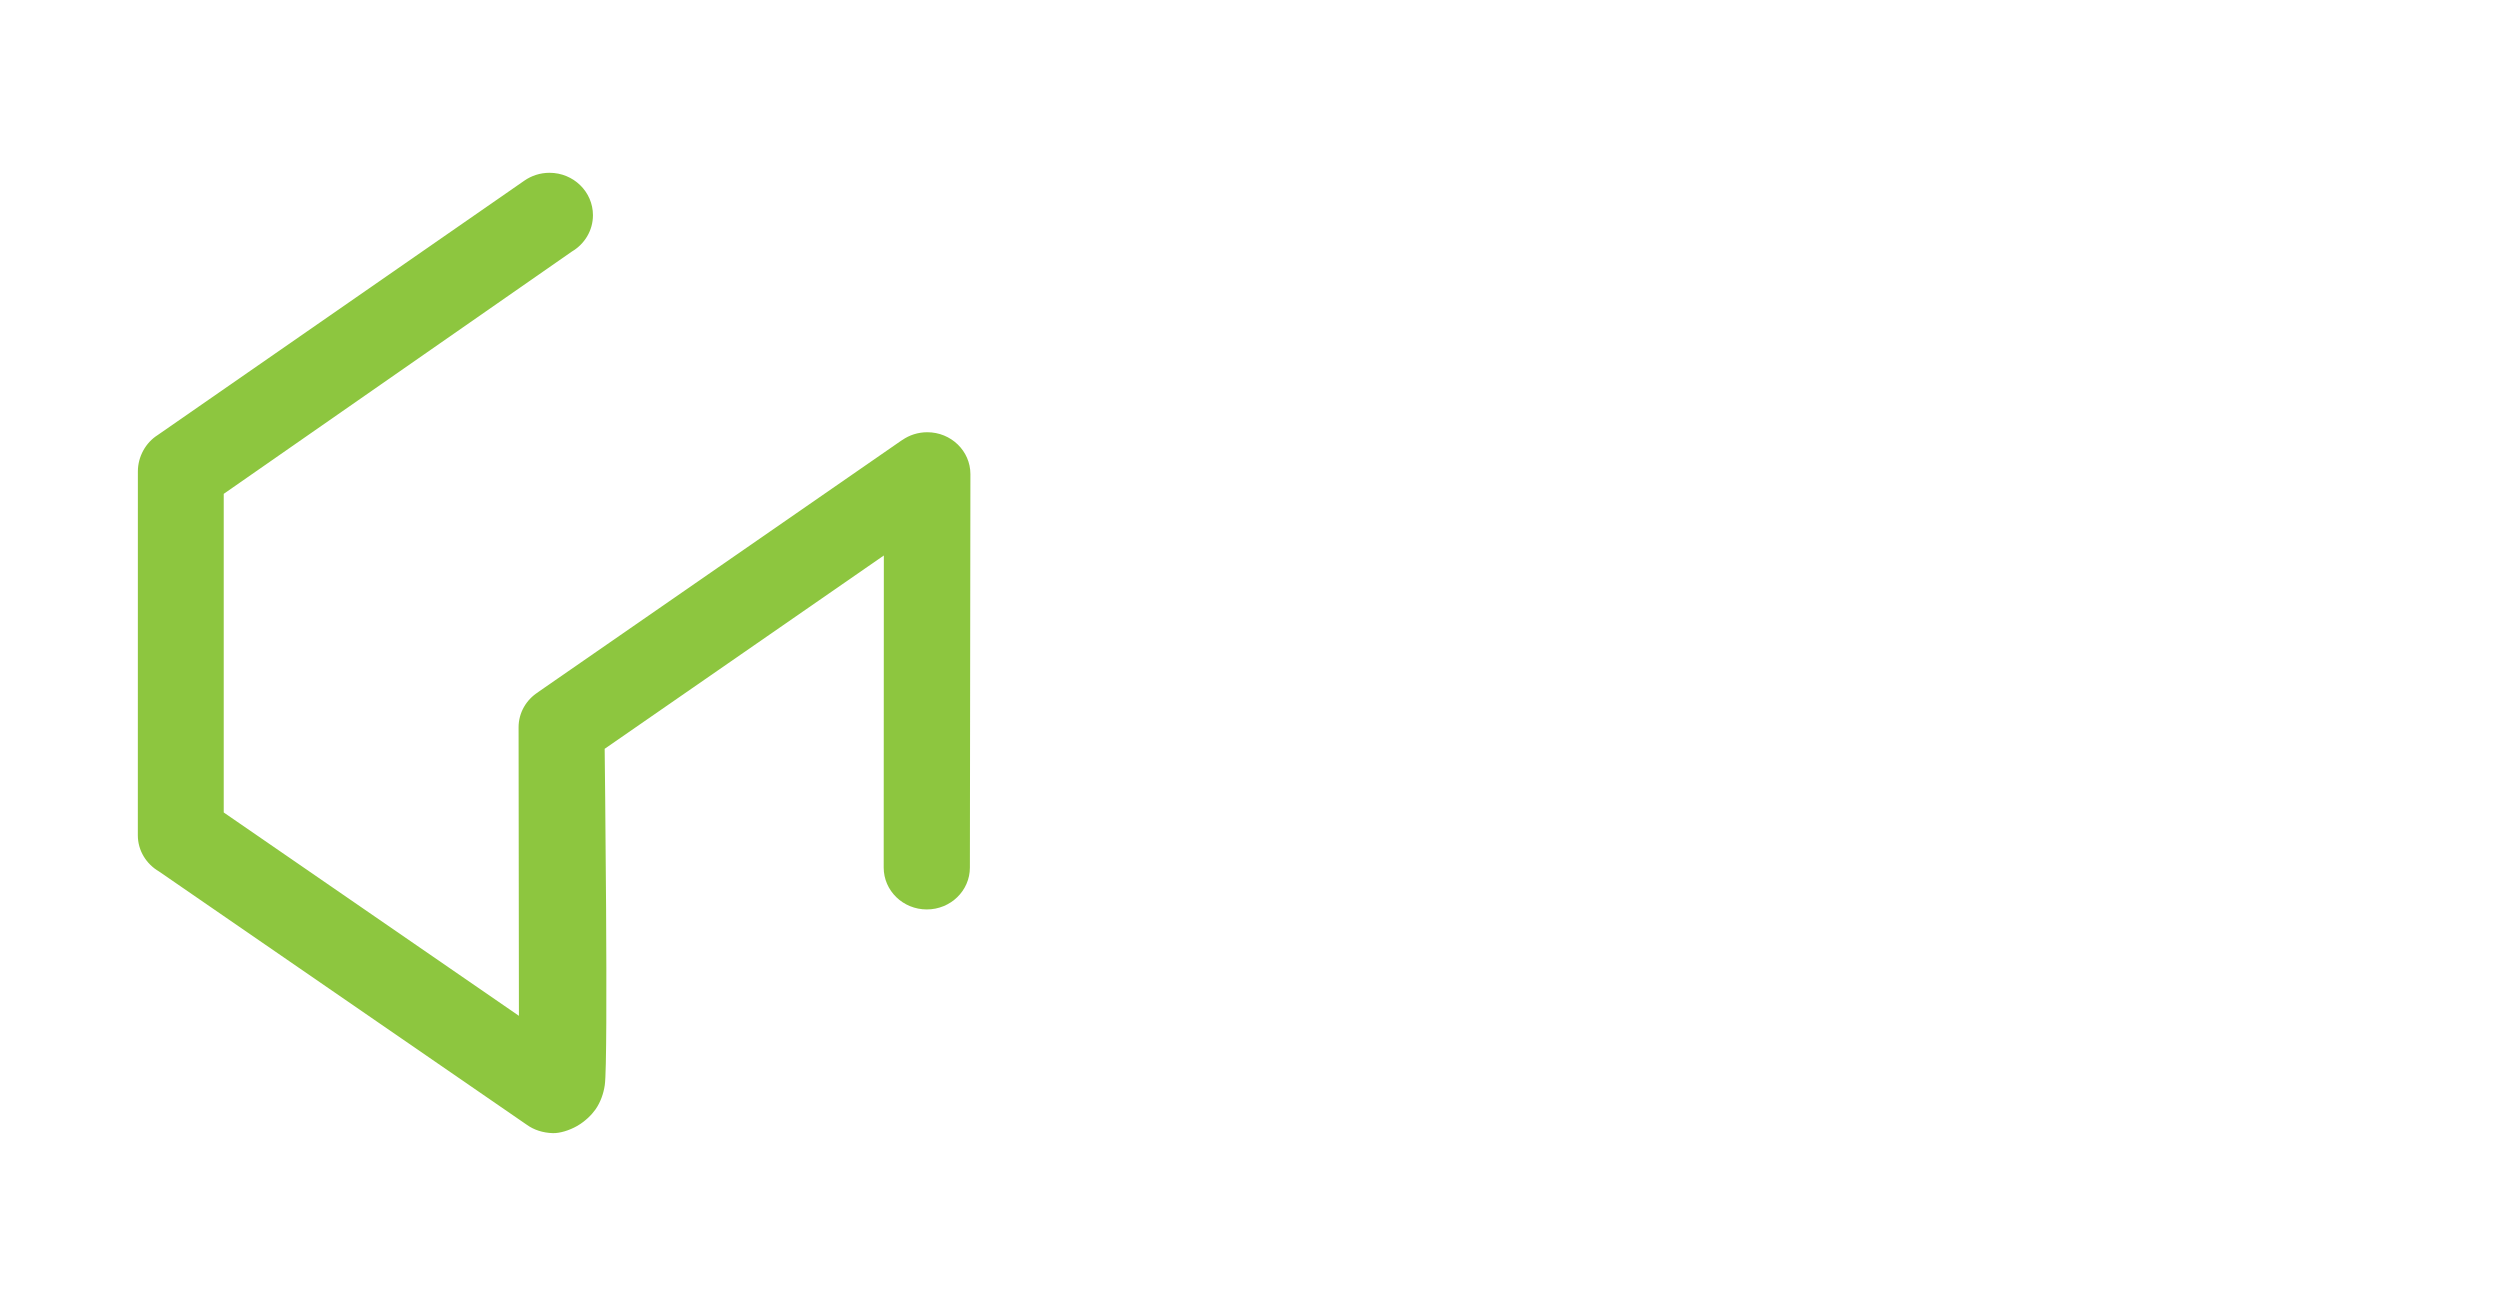
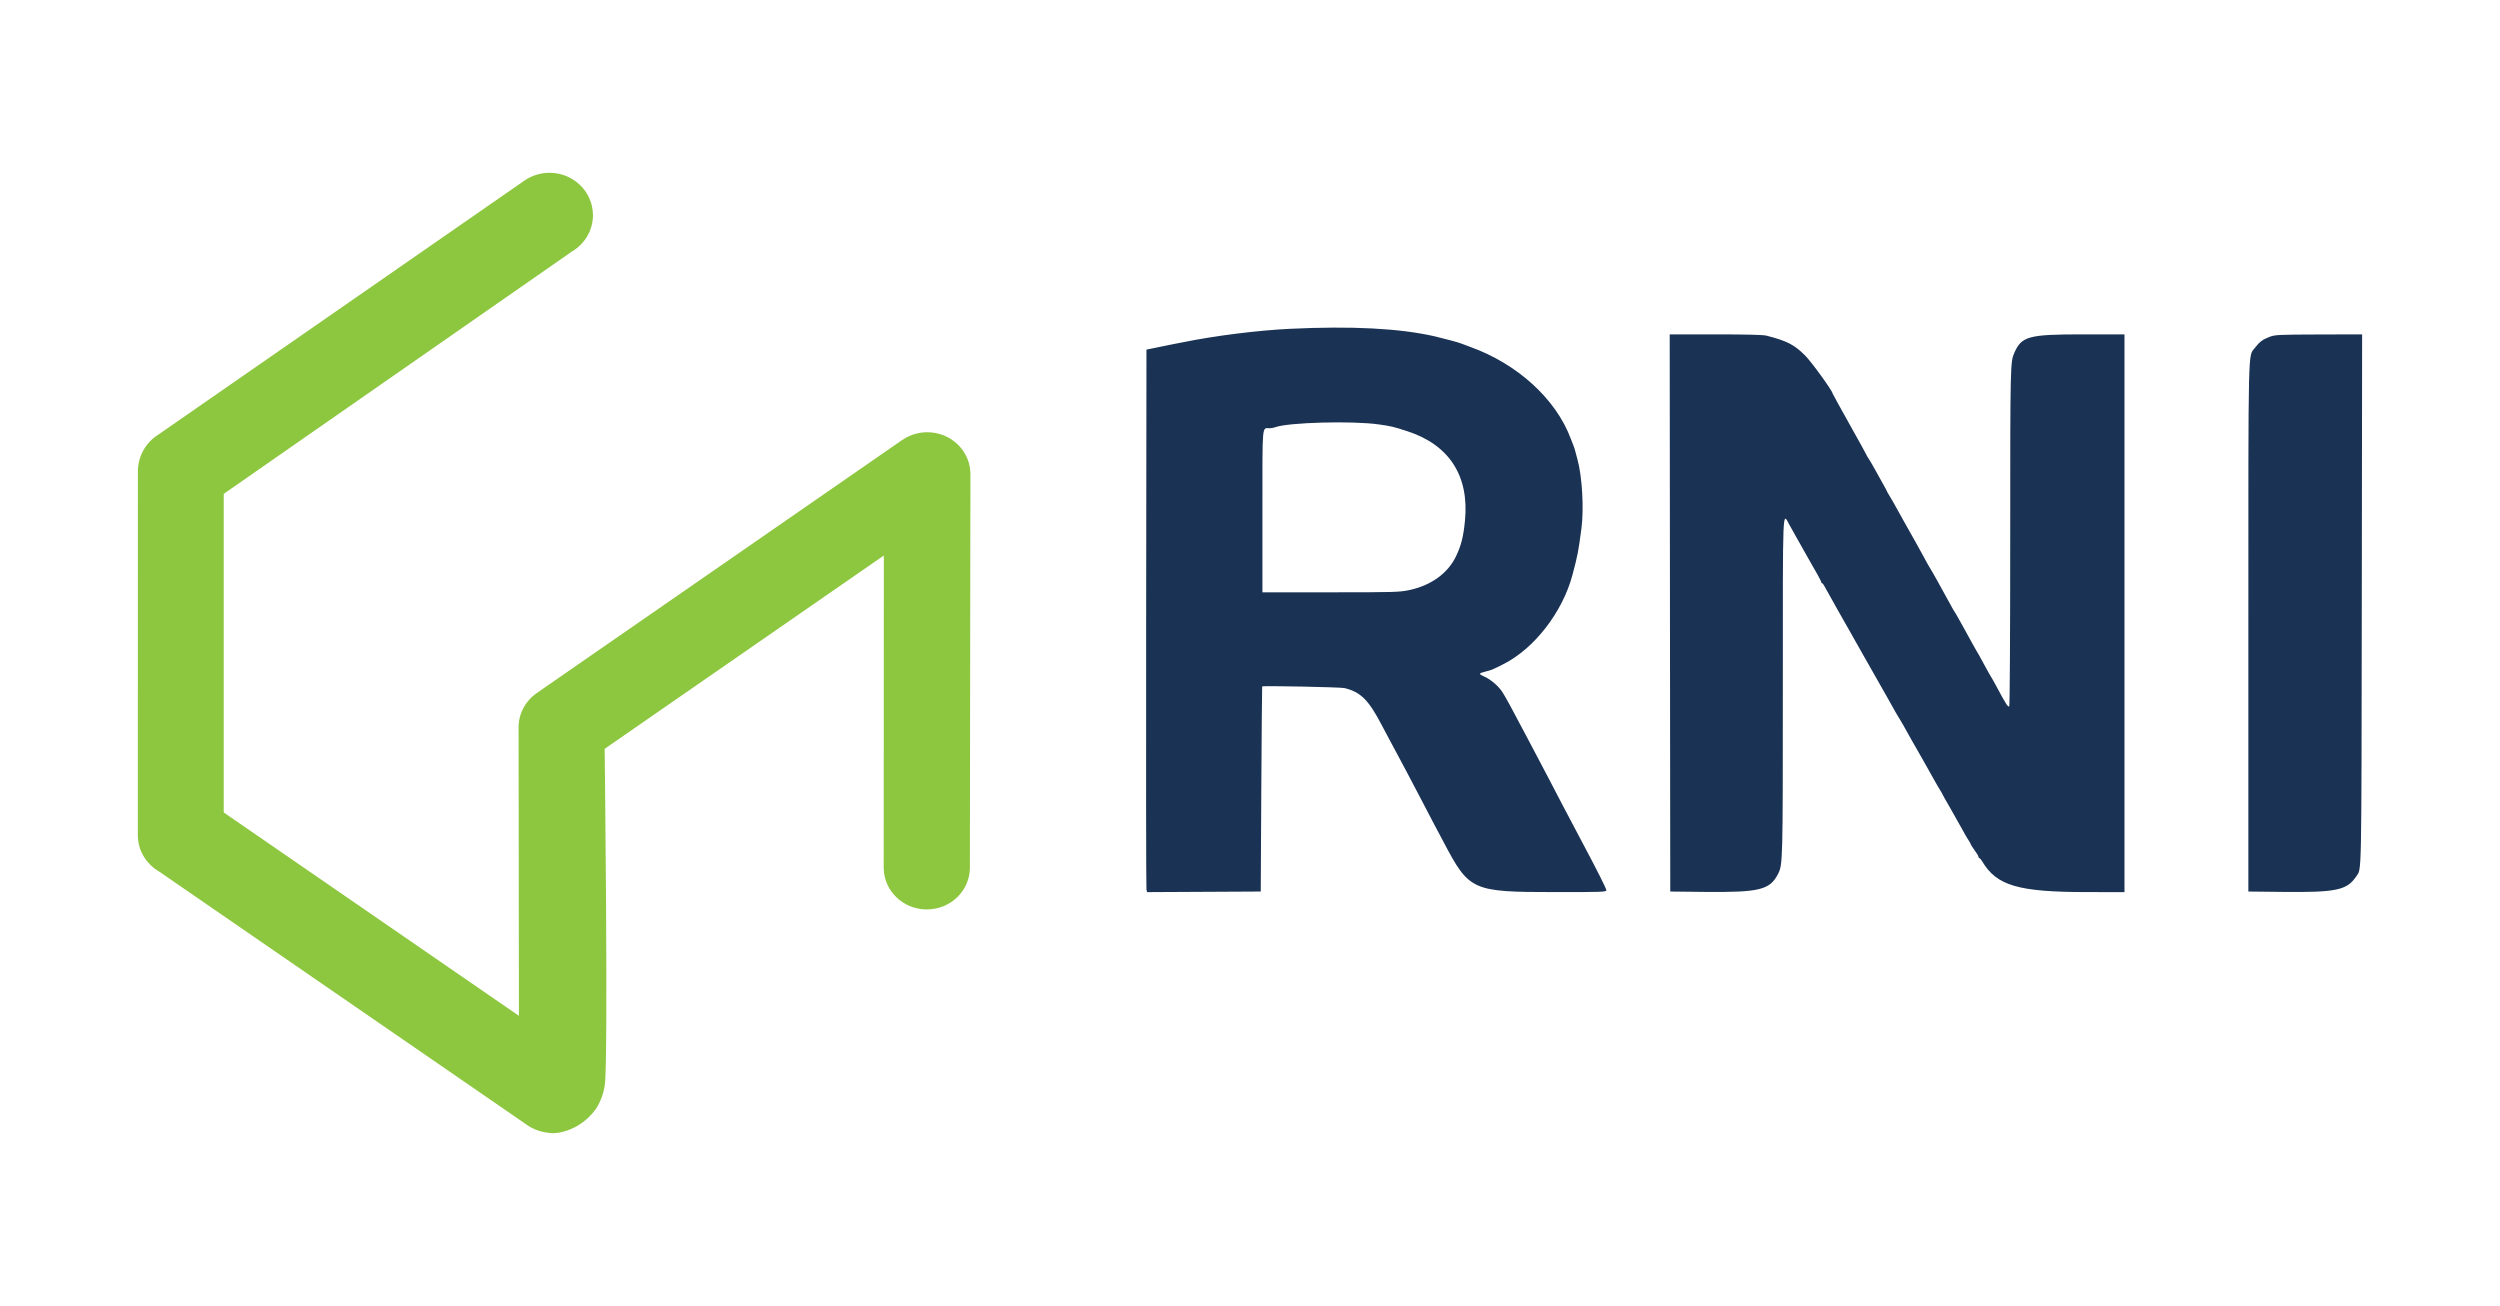
<svg xmlns="http://www.w3.org/2000/svg" version="1.0" width="67px" height="35px" viewBox="0 0 67 35" preserveAspectRatio="xMidYMid meet">
  <g transform="translate(0,334) scale(0.1,-0.1)" fill="#000000" stroke="none" />
  <path d="M 4.224 11.661 L 14.052 4.842 C 14.243 4.709 14.476 4.631 14.727 4.631 C 15.37 4.631 15.891 5.14 15.891 5.767 C 15.891 6.18 15.665 6.542 15.327 6.741 L 5.996 13.235 L 5.996 21.774 L 13.907 27.224 C 13.907 27.224 13.898 19.538 13.898 19.491 C 13.898 19.096 14.108 18.749 14.424 18.549 L 14.423 18.547 L 24.18 11.791 L 24.182 11.792 C 24.37 11.661 24.602 11.584 24.851 11.584 C 25.49 11.584 26.007 12.087 26.007 12.706 C 26.007 12.781 25.993 23.206 25.993 23.251 C 25.993 23.871 25.476 24.373 24.838 24.373 C 24.2 24.373 23.683 23.871 23.683 23.251 C 23.683 23.217 23.687 14.887 23.687 14.887 L 16.205 20.068 C 16.205 20.068 16.306 28.426 16.208 29.081 C 16.176 29.302 16.096 29.539 15.956 29.737 C 15.853 29.882 15.681 30.053 15.467 30.176 C 15.254 30.298 14.999 30.373 14.817 30.368 C 14.552 30.361 14.307 30.282 14.111 30.139 L 4.261 23.355 C 3.921 23.156 3.694 22.797 3.694 22.386 C 3.694 22.308 3.695 12.665 3.695 12.635 C 3.695 12.236 3.905 11.863 4.224 11.661 Z" style="stroke: rgb(0, 0, 0); paint-order: fill; stroke-miterlimit: 1; stroke-width: 0px; fill: rgb(141, 198, 63);" />
-   <path id="path0" d="M 34.575 8.812 C 33.701 8.854 32.564 8.997 31.696 9.174 C 31.629 9.187 31.499 9.213 31.407 9.23 C 31.316 9.248 31.125 9.287 30.983 9.317 L 30.725 9.37 L 30.717 16.572 C 30.712 20.532 30.716 23.803 30.725 23.841 L 30.742 23.909 L 32.265 23.901 L 33.788 23.893 L 33.803 21.15 C 33.812 19.641 33.822 18.402 33.826 18.397 C 33.845 18.373 35.927 18.415 36.034 18.441 C 36.466 18.547 36.678 18.758 37.028 19.428 C 37.118 19.6 37.225 19.801 37.266 19.876 C 37.308 19.951 37.414 20.149 37.502 20.316 C 37.59 20.483 37.699 20.687 37.744 20.771 C 37.79 20.854 37.932 21.125 38.06 21.372 C 38.188 21.62 38.345 21.92 38.408 22.039 C 38.472 22.159 38.596 22.393 38.684 22.559 C 39.38 23.879 39.442 23.907 41.693 23.908 C 42.93 23.909 43.05 23.904 43.05 23.859 C 43.05 23.816 42.804 23.325 42.428 22.62 C 42.145 22.088 42.029 21.869 41.86 21.544 C 41.759 21.352 41.599 21.045 41.504 20.861 C 41.408 20.678 41.276 20.426 41.209 20.301 C 41.142 20.176 41.009 19.923 40.913 19.74 C 40.518 18.987 40.329 18.642 40.25 18.527 C 40.148 18.379 39.952 18.212 39.798 18.142 C 39.617 18.06 39.618 18.047 39.814 17.997 C 39.989 17.952 39.973 17.959 40.291 17.799 C 41.121 17.382 41.878 16.403 42.143 15.404 C 42.285 14.866 42.299 14.791 42.382 14.167 C 42.452 13.64 42.403 12.774 42.277 12.317 C 42.253 12.23 42.226 12.126 42.215 12.084 C 42.205 12.043 42.185 11.981 42.171 11.948 C 42.157 11.914 42.125 11.83 42.098 11.76 C 41.702 10.695 40.665 9.749 39.397 9.295 C 39.297 9.259 39.187 9.218 39.154 9.204 C 39.093 9.178 38.68 9.067 38.456 9.015 C 37.51 8.799 36.232 8.733 34.575 8.812 M 44.755 16.427 L 44.763 23.893 L 45.688 23.903 C 47.157 23.918 47.434 23.85 47.653 23.418 C 47.778 23.171 47.78 23.112 47.78 18.418 C 47.78 13.43 47.768 13.726 47.956 14.065 C 48.003 14.151 48.081 14.29 48.128 14.373 C 48.239 14.569 48.316 14.704 48.411 14.874 C 48.453 14.948 48.51 15.051 48.539 15.101 C 48.568 15.151 48.641 15.278 48.701 15.384 C 48.761 15.49 48.81 15.589 48.81 15.604 C 48.81 15.619 48.821 15.631 48.833 15.632 C 48.846 15.632 48.871 15.663 48.889 15.7 C 48.907 15.737 49.069 16.027 49.249 16.344 C 49.429 16.661 49.611 16.982 49.653 17.056 C 49.695 17.132 49.757 17.241 49.79 17.299 C 49.823 17.358 49.884 17.466 49.927 17.542 C 50.016 17.701 50.044 17.75 50.297 18.193 C 50.402 18.377 50.522 18.589 50.564 18.664 C 50.606 18.738 50.665 18.844 50.696 18.898 C 50.726 18.952 50.78 19.048 50.815 19.111 C 50.85 19.173 50.889 19.238 50.902 19.255 C 50.914 19.271 50.961 19.35 51.005 19.429 C 51.174 19.735 51.242 19.855 51.541 20.376 C 51.645 20.56 51.772 20.785 51.822 20.877 C 51.873 20.968 51.945 21.095 51.984 21.157 C 52.023 21.219 52.055 21.275 52.055 21.281 C 52.055 21.288 52.146 21.449 52.256 21.638 C 52.366 21.828 52.511 22.086 52.579 22.211 C 52.646 22.336 52.726 22.475 52.757 22.519 C 52.788 22.563 52.813 22.609 52.813 22.621 C 52.813 22.632 52.861 22.707 52.919 22.787 C 52.978 22.867 53.025 22.947 53.025 22.965 C 53.025 22.984 53.036 22.999 53.049 22.999 C 53.062 22.999 53.095 23.036 53.122 23.083 C 53.51 23.738 54.088 23.907 55.944 23.908 L 56.936 23.909 L 56.936 16.435 L 56.936 8.961 L 55.807 8.961 C 54.363 8.962 54.182 9.011 53.984 9.455 C 53.876 9.698 53.874 9.776 53.874 14.387 C 53.874 16.976 53.863 18.936 53.847 18.936 C 53.8 18.936 53.762 18.875 53.502 18.391 C 53.434 18.266 53.37 18.149 53.357 18.133 C 53.344 18.116 53.29 18.02 53.236 17.92 C 53.041 17.561 52.988 17.465 52.966 17.436 C 52.954 17.419 52.889 17.303 52.821 17.177 C 52.754 17.052 52.668 16.896 52.63 16.829 C 52.593 16.763 52.528 16.646 52.486 16.572 C 52.445 16.496 52.4 16.421 52.387 16.404 C 52.374 16.388 52.32 16.293 52.266 16.192 C 52.157 15.992 52.066 15.827 51.944 15.608 C 51.899 15.529 51.837 15.417 51.804 15.358 C 51.772 15.3 51.735 15.239 51.723 15.222 C 51.71 15.206 51.645 15.089 51.578 14.964 C 51.511 14.839 51.425 14.683 51.387 14.616 C 51.35 14.549 51.284 14.433 51.242 14.358 C 51.162 14.214 51.093 14.093 50.995 13.919 C 50.962 13.862 50.884 13.722 50.823 13.609 C 50.761 13.496 50.679 13.352 50.64 13.29 C 50.601 13.228 50.569 13.171 50.569 13.164 C 50.569 13.157 50.52 13.064 50.459 12.959 C 50.398 12.853 50.301 12.677 50.242 12.569 C 50.183 12.461 50.11 12.336 50.079 12.291 C 50.049 12.247 50.024 12.205 50.024 12.197 C 50.024 12.189 49.819 11.818 49.569 11.372 C 49.319 10.926 49.114 10.554 49.114 10.546 C 49.114 10.48 48.545 9.693 48.373 9.523 C 48.083 9.235 47.894 9.138 47.336 8.994 C 47.258 8.973 46.753 8.961 45.98 8.961 L 44.748 8.961 L 44.755 16.427 M 60.832 9.025 C 60.641 9.097 60.554 9.161 60.432 9.322 C 60.245 9.565 60.256 9.079 60.256 16.799 L 60.256 23.893 L 61.181 23.903 C 62.613 23.919 62.9 23.858 63.148 23.486 C 63.295 23.265 63.286 23.694 63.296 16.079 L 63.305 8.961 L 62.144 8.964 C 61.083 8.967 60.971 8.972 60.832 9.025 M 36.956 11.375 C 37.302 11.425 37.332 11.433 37.711 11.555 C 38.84 11.92 39.379 12.754 39.261 13.955 C 39.22 14.385 39.159 14.621 39.018 14.915 C 38.8 15.366 38.351 15.69 37.774 15.813 C 37.509 15.87 37.376 15.874 35.662 15.874 L 33.833 15.874 L 33.833 13.707 C 33.833 11.297 33.817 11.477 34.027 11.477 C 34.069 11.477 34.134 11.465 34.173 11.451 C 34.505 11.32 36.256 11.273 36.956 11.375" stroke="none" fill-rule="evenodd" style="fill: rgb(255, 255, 255);" />
+   <path id="path0" d="M 34.575 8.812 C 33.701 8.854 32.564 8.997 31.696 9.174 C 31.629 9.187 31.499 9.213 31.407 9.23 C 31.316 9.248 31.125 9.287 30.983 9.317 L 30.725 9.37 L 30.717 16.572 C 30.712 20.532 30.716 23.803 30.725 23.841 L 30.742 23.909 L 32.265 23.901 L 33.788 23.893 L 33.803 21.15 C 33.812 19.641 33.822 18.402 33.826 18.397 C 33.845 18.373 35.927 18.415 36.034 18.441 C 36.466 18.547 36.678 18.758 37.028 19.428 C 37.118 19.6 37.225 19.801 37.266 19.876 C 37.308 19.951 37.414 20.149 37.502 20.316 C 37.59 20.483 37.699 20.687 37.744 20.771 C 37.79 20.854 37.932 21.125 38.06 21.372 C 38.188 21.62 38.345 21.92 38.408 22.039 C 38.472 22.159 38.596 22.393 38.684 22.559 C 39.38 23.879 39.442 23.907 41.693 23.908 C 42.93 23.909 43.05 23.904 43.05 23.859 C 43.05 23.816 42.804 23.325 42.428 22.62 C 42.145 22.088 42.029 21.869 41.86 21.544 C 41.759 21.352 41.599 21.045 41.504 20.861 C 41.408 20.678 41.276 20.426 41.209 20.301 C 41.142 20.176 41.009 19.923 40.913 19.74 C 40.518 18.987 40.329 18.642 40.25 18.527 C 40.148 18.379 39.952 18.212 39.798 18.142 C 39.617 18.06 39.618 18.047 39.814 17.997 C 39.989 17.952 39.973 17.959 40.291 17.799 C 41.121 17.382 41.878 16.403 42.143 15.404 C 42.285 14.866 42.299 14.791 42.382 14.167 C 42.452 13.64 42.403 12.774 42.277 12.317 C 42.253 12.23 42.226 12.126 42.215 12.084 C 42.205 12.043 42.185 11.981 42.171 11.948 C 42.157 11.914 42.125 11.83 42.098 11.76 C 41.702 10.695 40.665 9.749 39.397 9.295 C 39.297 9.259 39.187 9.218 39.154 9.204 C 39.093 9.178 38.68 9.067 38.456 9.015 C 37.51 8.799 36.232 8.733 34.575 8.812 M 44.755 16.427 L 44.763 23.893 L 45.688 23.903 C 47.157 23.918 47.434 23.85 47.653 23.418 C 47.778 23.171 47.78 23.112 47.78 18.418 C 47.78 13.43 47.768 13.726 47.956 14.065 C 48.003 14.151 48.081 14.29 48.128 14.373 C 48.239 14.569 48.316 14.704 48.411 14.874 C 48.453 14.948 48.51 15.051 48.539 15.101 C 48.568 15.151 48.641 15.278 48.701 15.384 C 48.761 15.49 48.81 15.589 48.81 15.604 C 48.81 15.619 48.821 15.631 48.833 15.632 C 48.846 15.632 48.871 15.663 48.889 15.7 C 48.907 15.737 49.069 16.027 49.249 16.344 C 49.429 16.661 49.611 16.982 49.653 17.056 C 49.695 17.132 49.757 17.241 49.79 17.299 C 49.823 17.358 49.884 17.466 49.927 17.542 C 50.016 17.701 50.044 17.75 50.297 18.193 C 50.402 18.377 50.522 18.589 50.564 18.664 C 50.606 18.738 50.665 18.844 50.696 18.898 C 50.726 18.952 50.78 19.048 50.815 19.111 C 50.85 19.173 50.889 19.238 50.902 19.255 C 50.914 19.271 50.961 19.35 51.005 19.429 C 51.174 19.735 51.242 19.855 51.541 20.376 C 51.645 20.56 51.772 20.785 51.822 20.877 C 51.873 20.968 51.945 21.095 51.984 21.157 C 52.023 21.219 52.055 21.275 52.055 21.281 C 52.055 21.288 52.146 21.449 52.256 21.638 C 52.366 21.828 52.511 22.086 52.579 22.211 C 52.646 22.336 52.726 22.475 52.757 22.519 C 52.788 22.563 52.813 22.609 52.813 22.621 C 52.813 22.632 52.861 22.707 52.919 22.787 C 52.978 22.867 53.025 22.947 53.025 22.965 C 53.025 22.984 53.036 22.999 53.049 22.999 C 53.062 22.999 53.095 23.036 53.122 23.083 C 53.51 23.738 54.088 23.907 55.944 23.908 L 56.936 23.909 L 56.936 16.435 L 56.936 8.961 L 55.807 8.961 C 54.363 8.962 54.182 9.011 53.984 9.455 C 53.876 9.698 53.874 9.776 53.874 14.387 C 53.874 16.976 53.863 18.936 53.847 18.936 C 53.8 18.936 53.762 18.875 53.502 18.391 C 53.434 18.266 53.37 18.149 53.357 18.133 C 53.344 18.116 53.29 18.02 53.236 17.92 C 53.041 17.561 52.988 17.465 52.966 17.436 C 52.954 17.419 52.889 17.303 52.821 17.177 C 52.754 17.052 52.668 16.896 52.63 16.829 C 52.593 16.763 52.528 16.646 52.486 16.572 C 52.445 16.496 52.4 16.421 52.387 16.404 C 52.374 16.388 52.32 16.293 52.266 16.192 C 52.157 15.992 52.066 15.827 51.944 15.608 C 51.899 15.529 51.837 15.417 51.804 15.358 C 51.772 15.3 51.735 15.239 51.723 15.222 C 51.71 15.206 51.645 15.089 51.578 14.964 C 51.511 14.839 51.425 14.683 51.387 14.616 C 51.35 14.549 51.284 14.433 51.242 14.358 C 51.162 14.214 51.093 14.093 50.995 13.919 C 50.962 13.862 50.884 13.722 50.823 13.609 C 50.761 13.496 50.679 13.352 50.64 13.29 C 50.601 13.228 50.569 13.171 50.569 13.164 C 50.569 13.157 50.52 13.064 50.459 12.959 C 50.398 12.853 50.301 12.677 50.242 12.569 C 50.183 12.461 50.11 12.336 50.079 12.291 C 50.049 12.247 50.024 12.205 50.024 12.197 C 50.024 12.189 49.819 11.818 49.569 11.372 C 49.319 10.926 49.114 10.554 49.114 10.546 C 49.114 10.48 48.545 9.693 48.373 9.523 C 48.083 9.235 47.894 9.138 47.336 8.994 C 47.258 8.973 46.753 8.961 45.98 8.961 L 44.748 8.961 L 44.755 16.427 M 60.832 9.025 C 60.641 9.097 60.554 9.161 60.432 9.322 C 60.245 9.565 60.256 9.079 60.256 16.799 L 60.256 23.893 L 61.181 23.903 C 62.613 23.919 62.9 23.858 63.148 23.486 C 63.295 23.265 63.286 23.694 63.296 16.079 L 63.305 8.961 L 62.144 8.964 C 61.083 8.967 60.971 8.972 60.832 9.025 M 36.956 11.375 C 37.302 11.425 37.332 11.433 37.711 11.555 C 38.84 11.92 39.379 12.754 39.261 13.955 C 39.22 14.385 39.159 14.621 39.018 14.915 C 38.8 15.366 38.351 15.69 37.774 15.813 C 37.509 15.87 37.376 15.874 35.662 15.874 L 33.833 15.874 L 33.833 13.707 C 33.833 11.297 33.817 11.477 34.027 11.477 C 34.069 11.477 34.134 11.465 34.173 11.451 C 34.505 11.32 36.256 11.273 36.956 11.375" stroke="none" fill-rule="evenodd" style="fill: rgb(26, 50, 84);" />
</svg>
